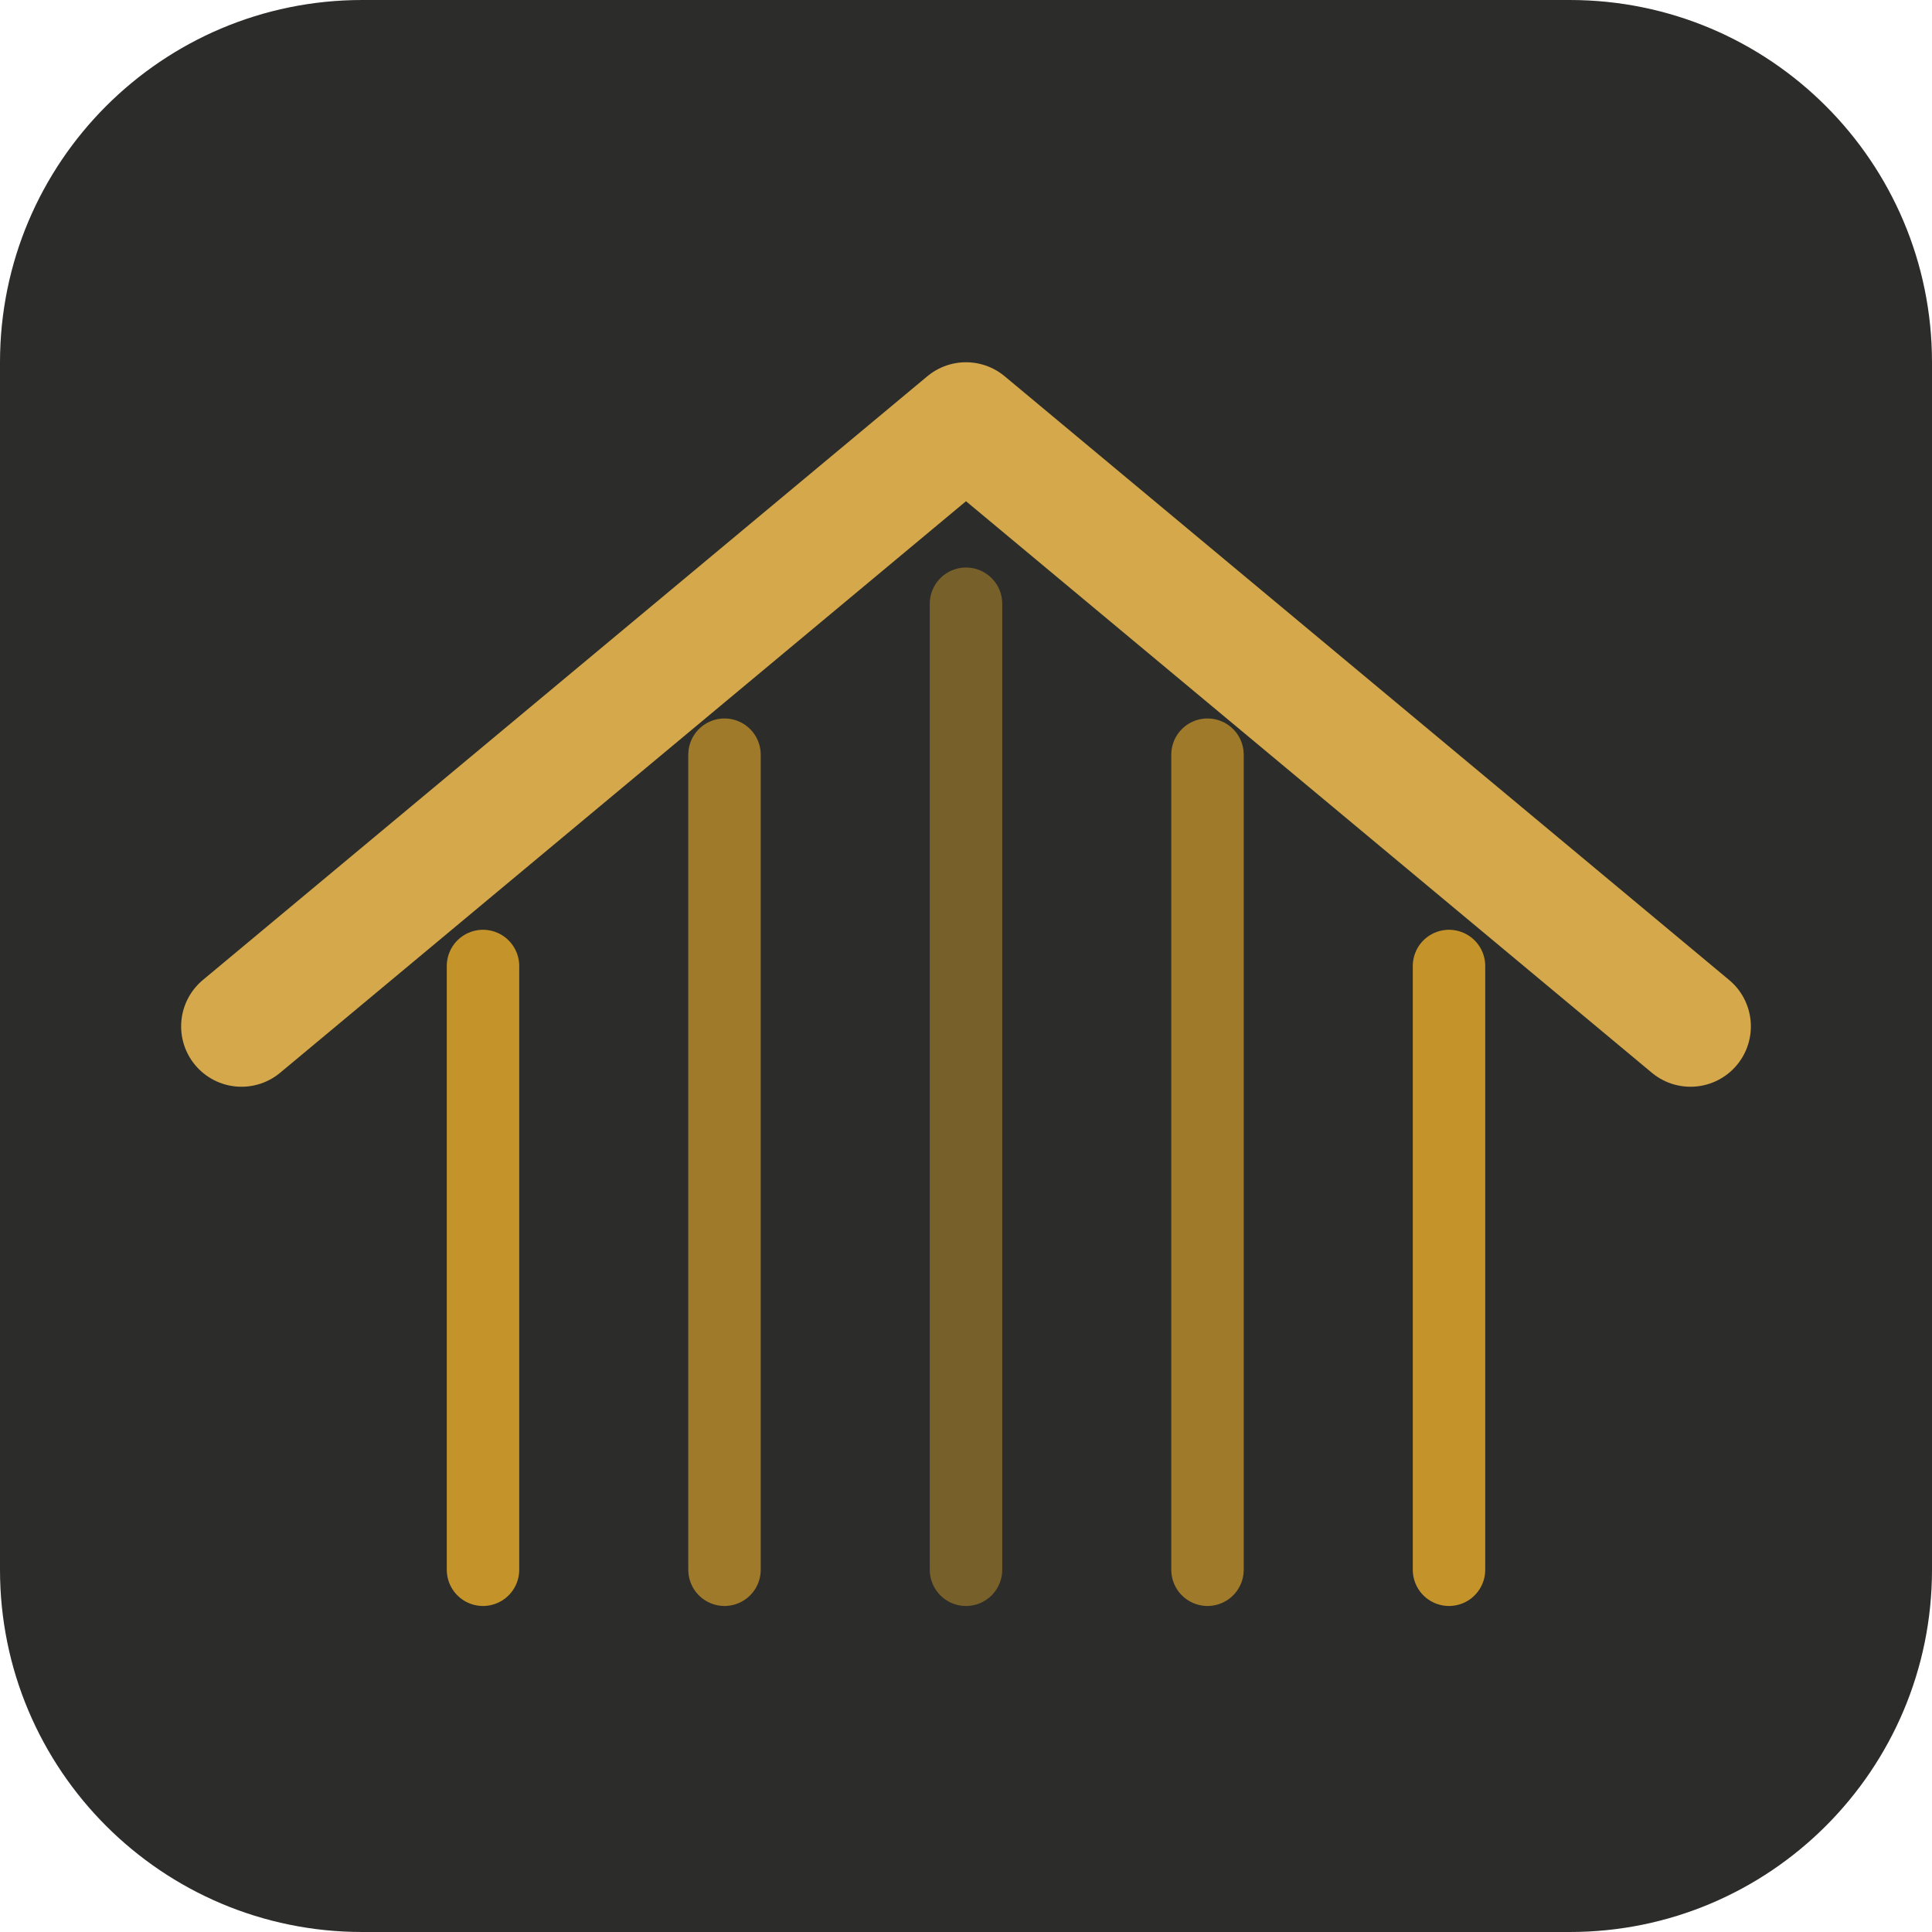
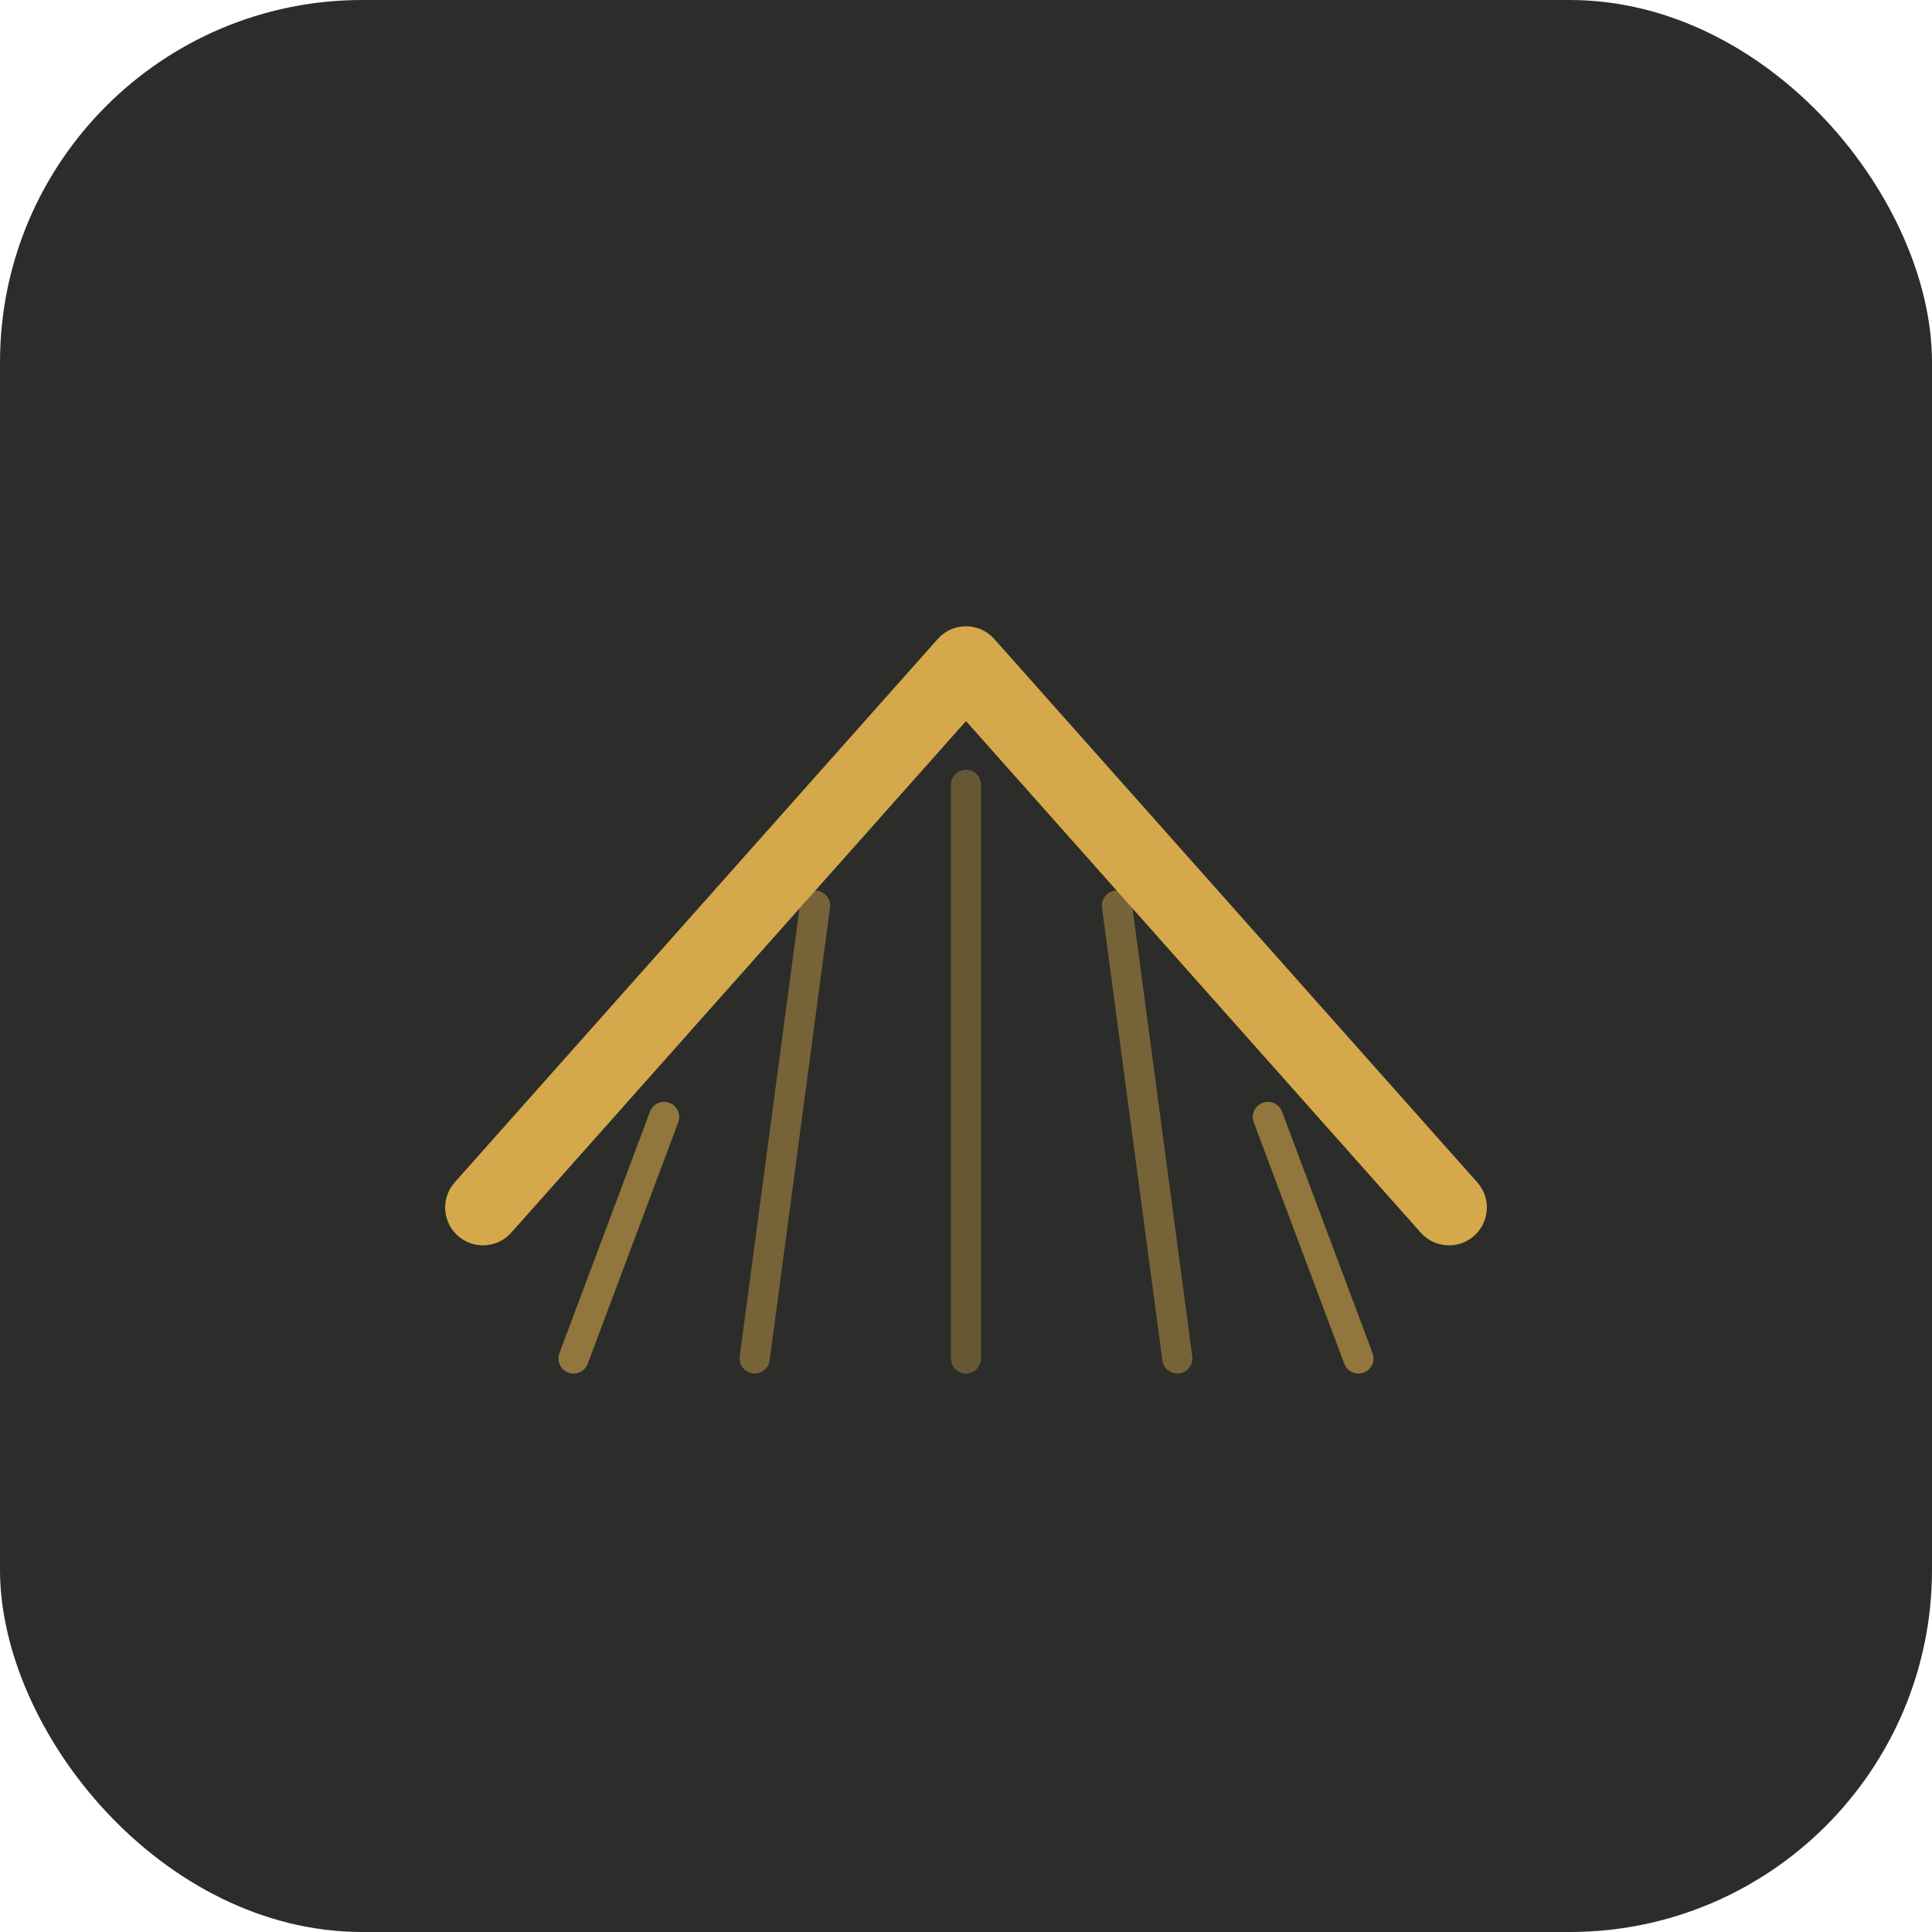
- <svg xmlns="http://www.w3.org/2000/svg" viewBox="0 0 64 64">
-   <rect width="64" height="64" rx="12" fill="#2C2C2A" />
-   <path d="M8 34 L32 14 L56 34" fill="none" stroke="#D4A84B" stroke-width="4" stroke-linecap="round" stroke-linejoin="round" />
-   <g stroke="#C4942A" stroke-width="2.4" stroke-linecap="round">
-     <line x1="16" y1="32" x2="16" y2="52" />
-     <line x1="24" y1="25" x2="24" y2="52" opacity=".75" />
-     <line x1="32" y1="20" x2="32" y2="52" opacity=".5" />
-     <line x1="40" y1="25" x2="40" y2="52" opacity=".75" />
-     <line x1="48" y1="32" x2="48" y2="52" />
-   </g>
+ <svg xmlns="http://www.w3.org/2000/svg" width="48" height="48" viewBox="0 0 48 48">
+   <path fill-rule="nonzero" fill="rgb(17.25%, 17.25%, 16.47%)" fill-opacity="1" d="M 9 0 L 39 0 C 43.97 0 48 4.97 48 9 L 48 39 C 48 43.97 43.97 48 39 48 L 9 48 C 4.03 48 0 43.03 0 39 L 0 9 C 0 4.03 4.03 0 9 0 Z M 9 0 " />
+   <path fill="none" stroke-width="1.88" stroke-linecap="round" stroke-linejoin="round" stroke="rgb(83.14%, 65.88%, 29.41%)" stroke-opacity="1" stroke-miterlimit="4" d="M 12 30 L 24 16.5 L 36 30 " />
+   <path fill-rule="nonzero" fill="rgb(0%, 0%, 0%)" fill-opacity="0.6" stroke-width="0.75" stroke-linecap="round" stroke-linejoin="miter" stroke="rgb(83.14%, 65.88%, 29.41%)" stroke-opacity="0.6" stroke-miterlimit="4" d="M 16.5 27.75 L 14.25 33.75 " />
+   <path fill-rule="nonzero" fill="rgb(0%, 0%, 0%)" fill-opacity="0.45" stroke-width="0.75" stroke-linecap="round" stroke-linejoin="miter" stroke="rgb(83.14%, 65.88%, 29.41%)" stroke-opacity="0.45" stroke-miterlimit="4" d="M 20.25 22.5 L 18.75 33.75 " />
+   <path fill="none" stroke-width="0.75" stroke-linecap="round" stroke-linejoin="miter" stroke="rgb(83.14%, 65.88%, 29.41%)" stroke-opacity="0.35" stroke-miterlimit="4" d="M 24 19.5 L 24 33.75 " />
+   <path fill-rule="nonzero" fill="rgb(0%, 0%, 0%)" fill-opacity="0.45" stroke-width="0.75" stroke-linecap="round" stroke-linejoin="miter" stroke="rgb(83.14%, 65.88%, 29.41%)" stroke-opacity="0.45" stroke-miterlimit="4" d="M 27.75 22.5 L 29.25 33.75 " />
+   <path fill-rule="nonzero" fill="rgb(0%, 0%, 0%)" fill-opacity="0.6" stroke-width="0.75" stroke-linecap="round" stroke-linejoin="miter" stroke="rgb(83.14%, 65.88%, 29.41%)" stroke-opacity="0.6" stroke-miterlimit="4" d="M 31.5 27.75 L 33.75 33.75 " />
</svg>
